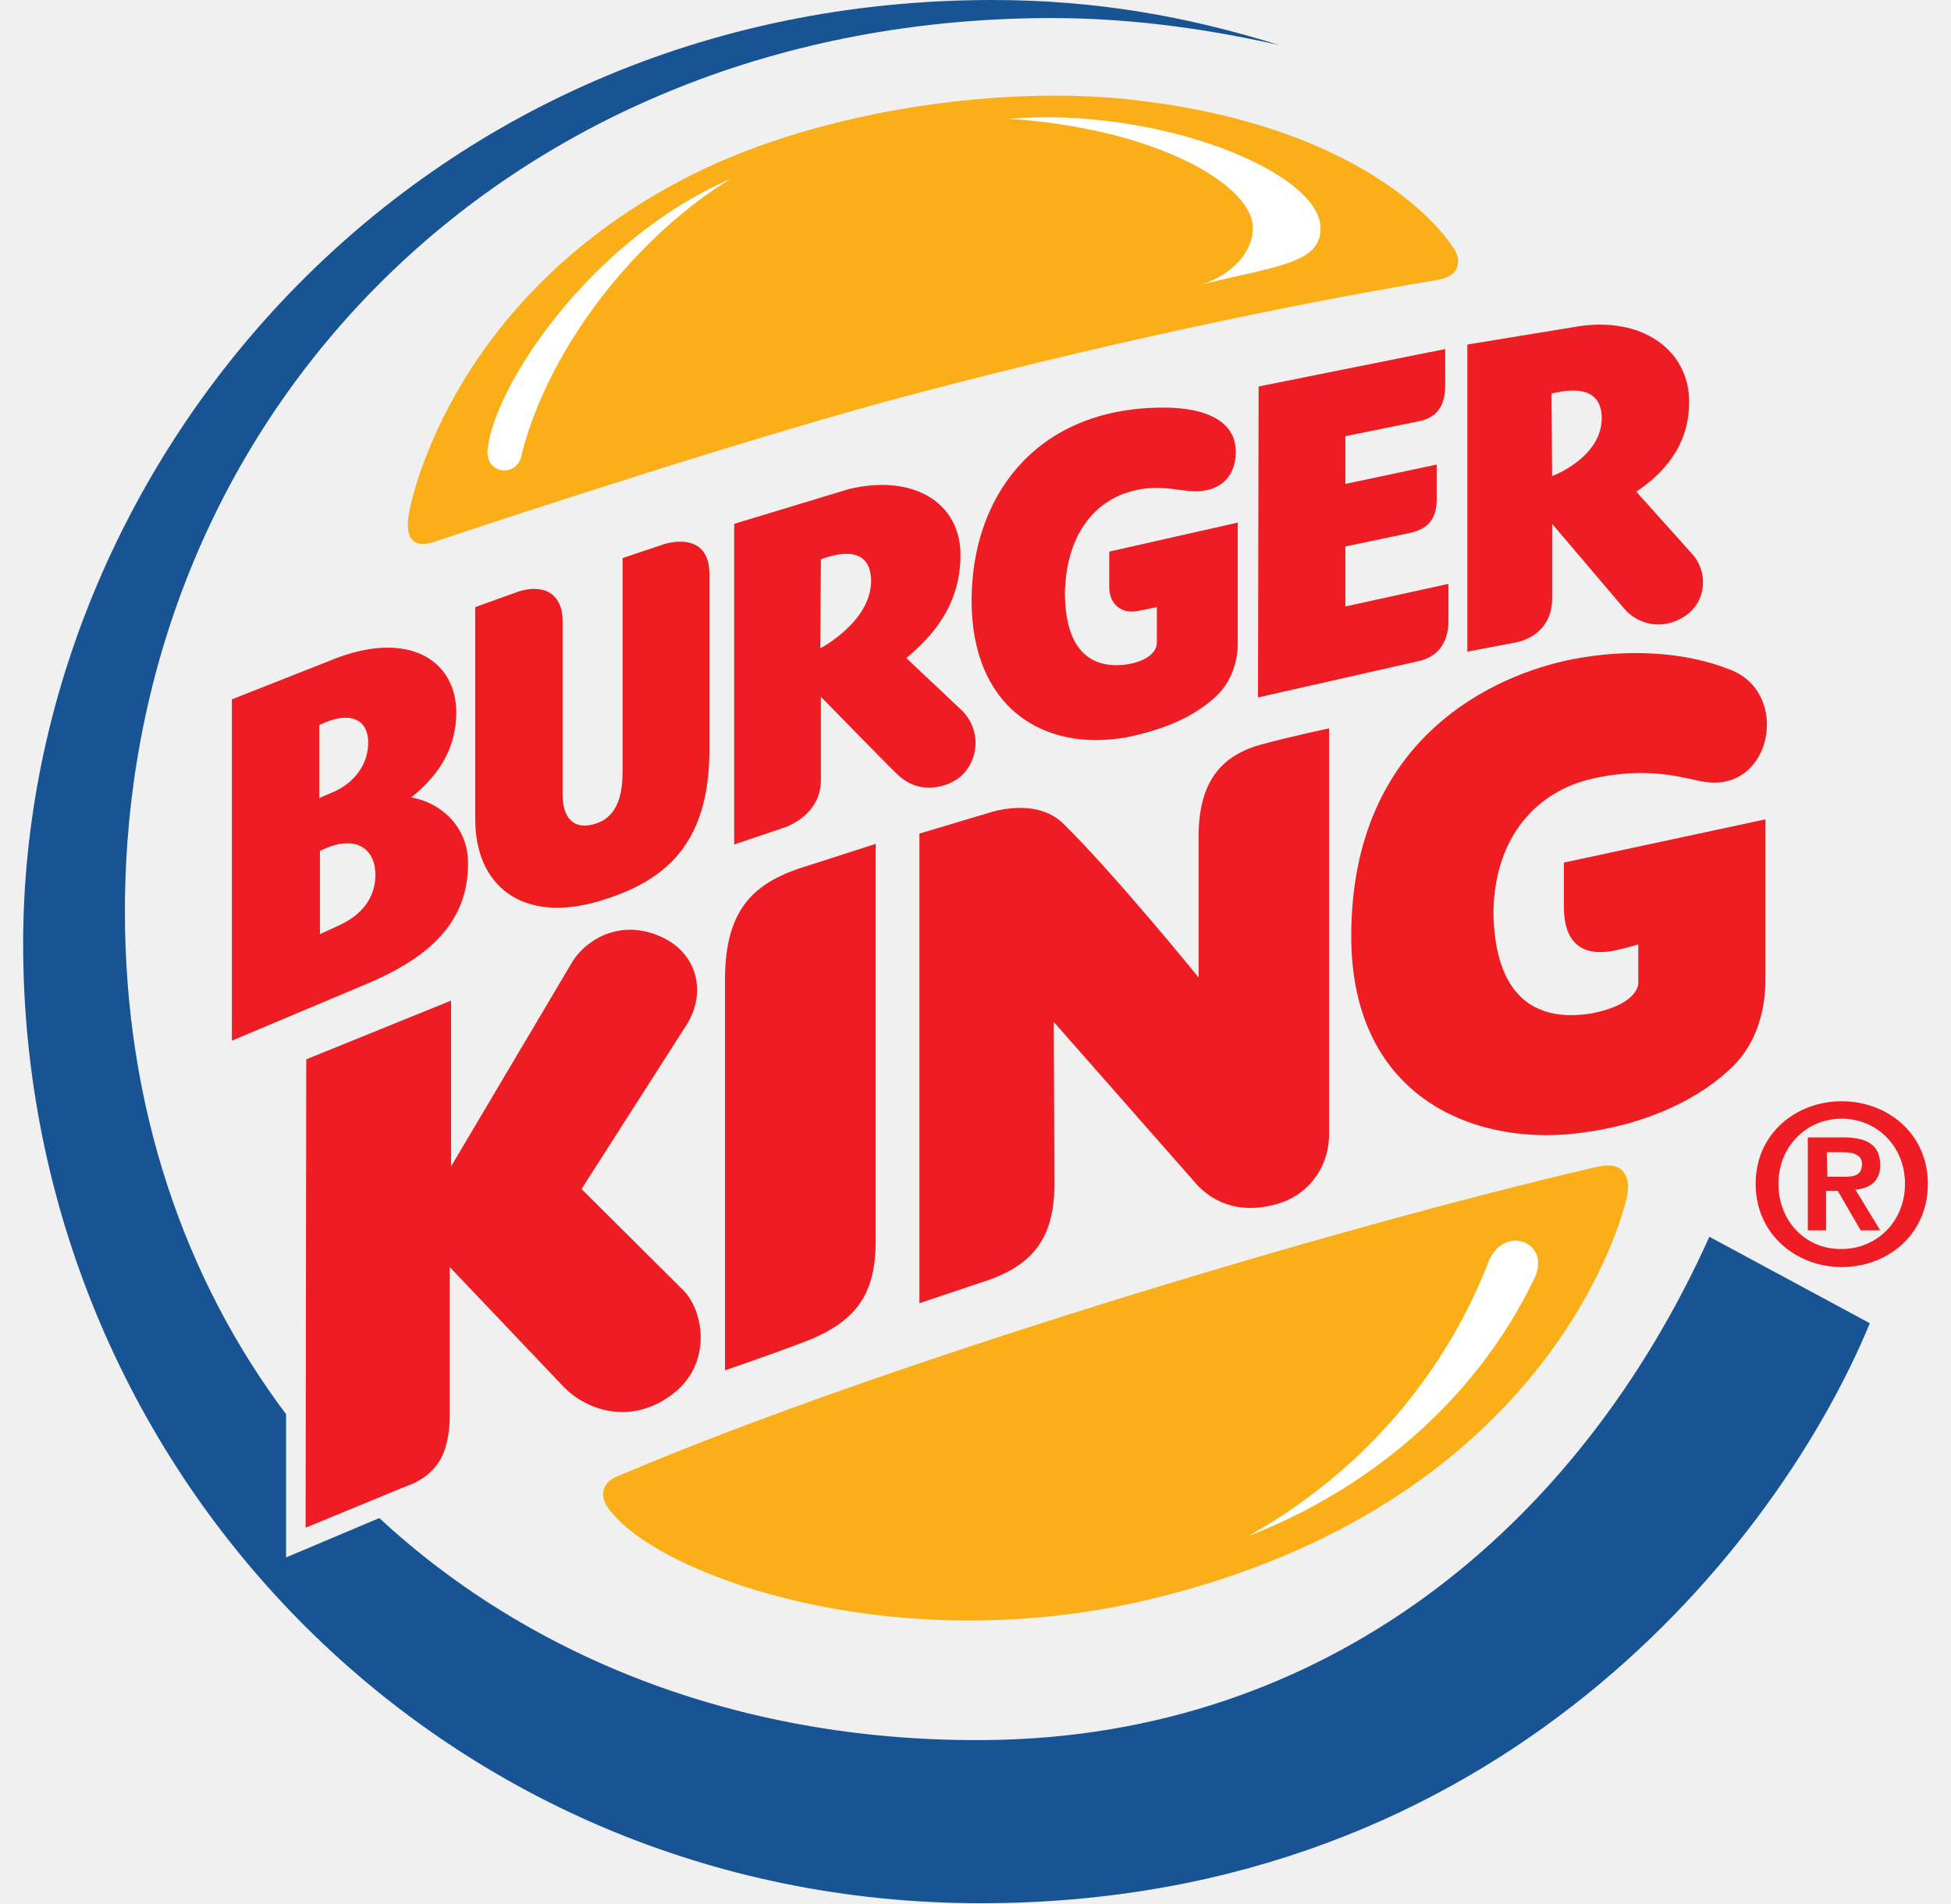
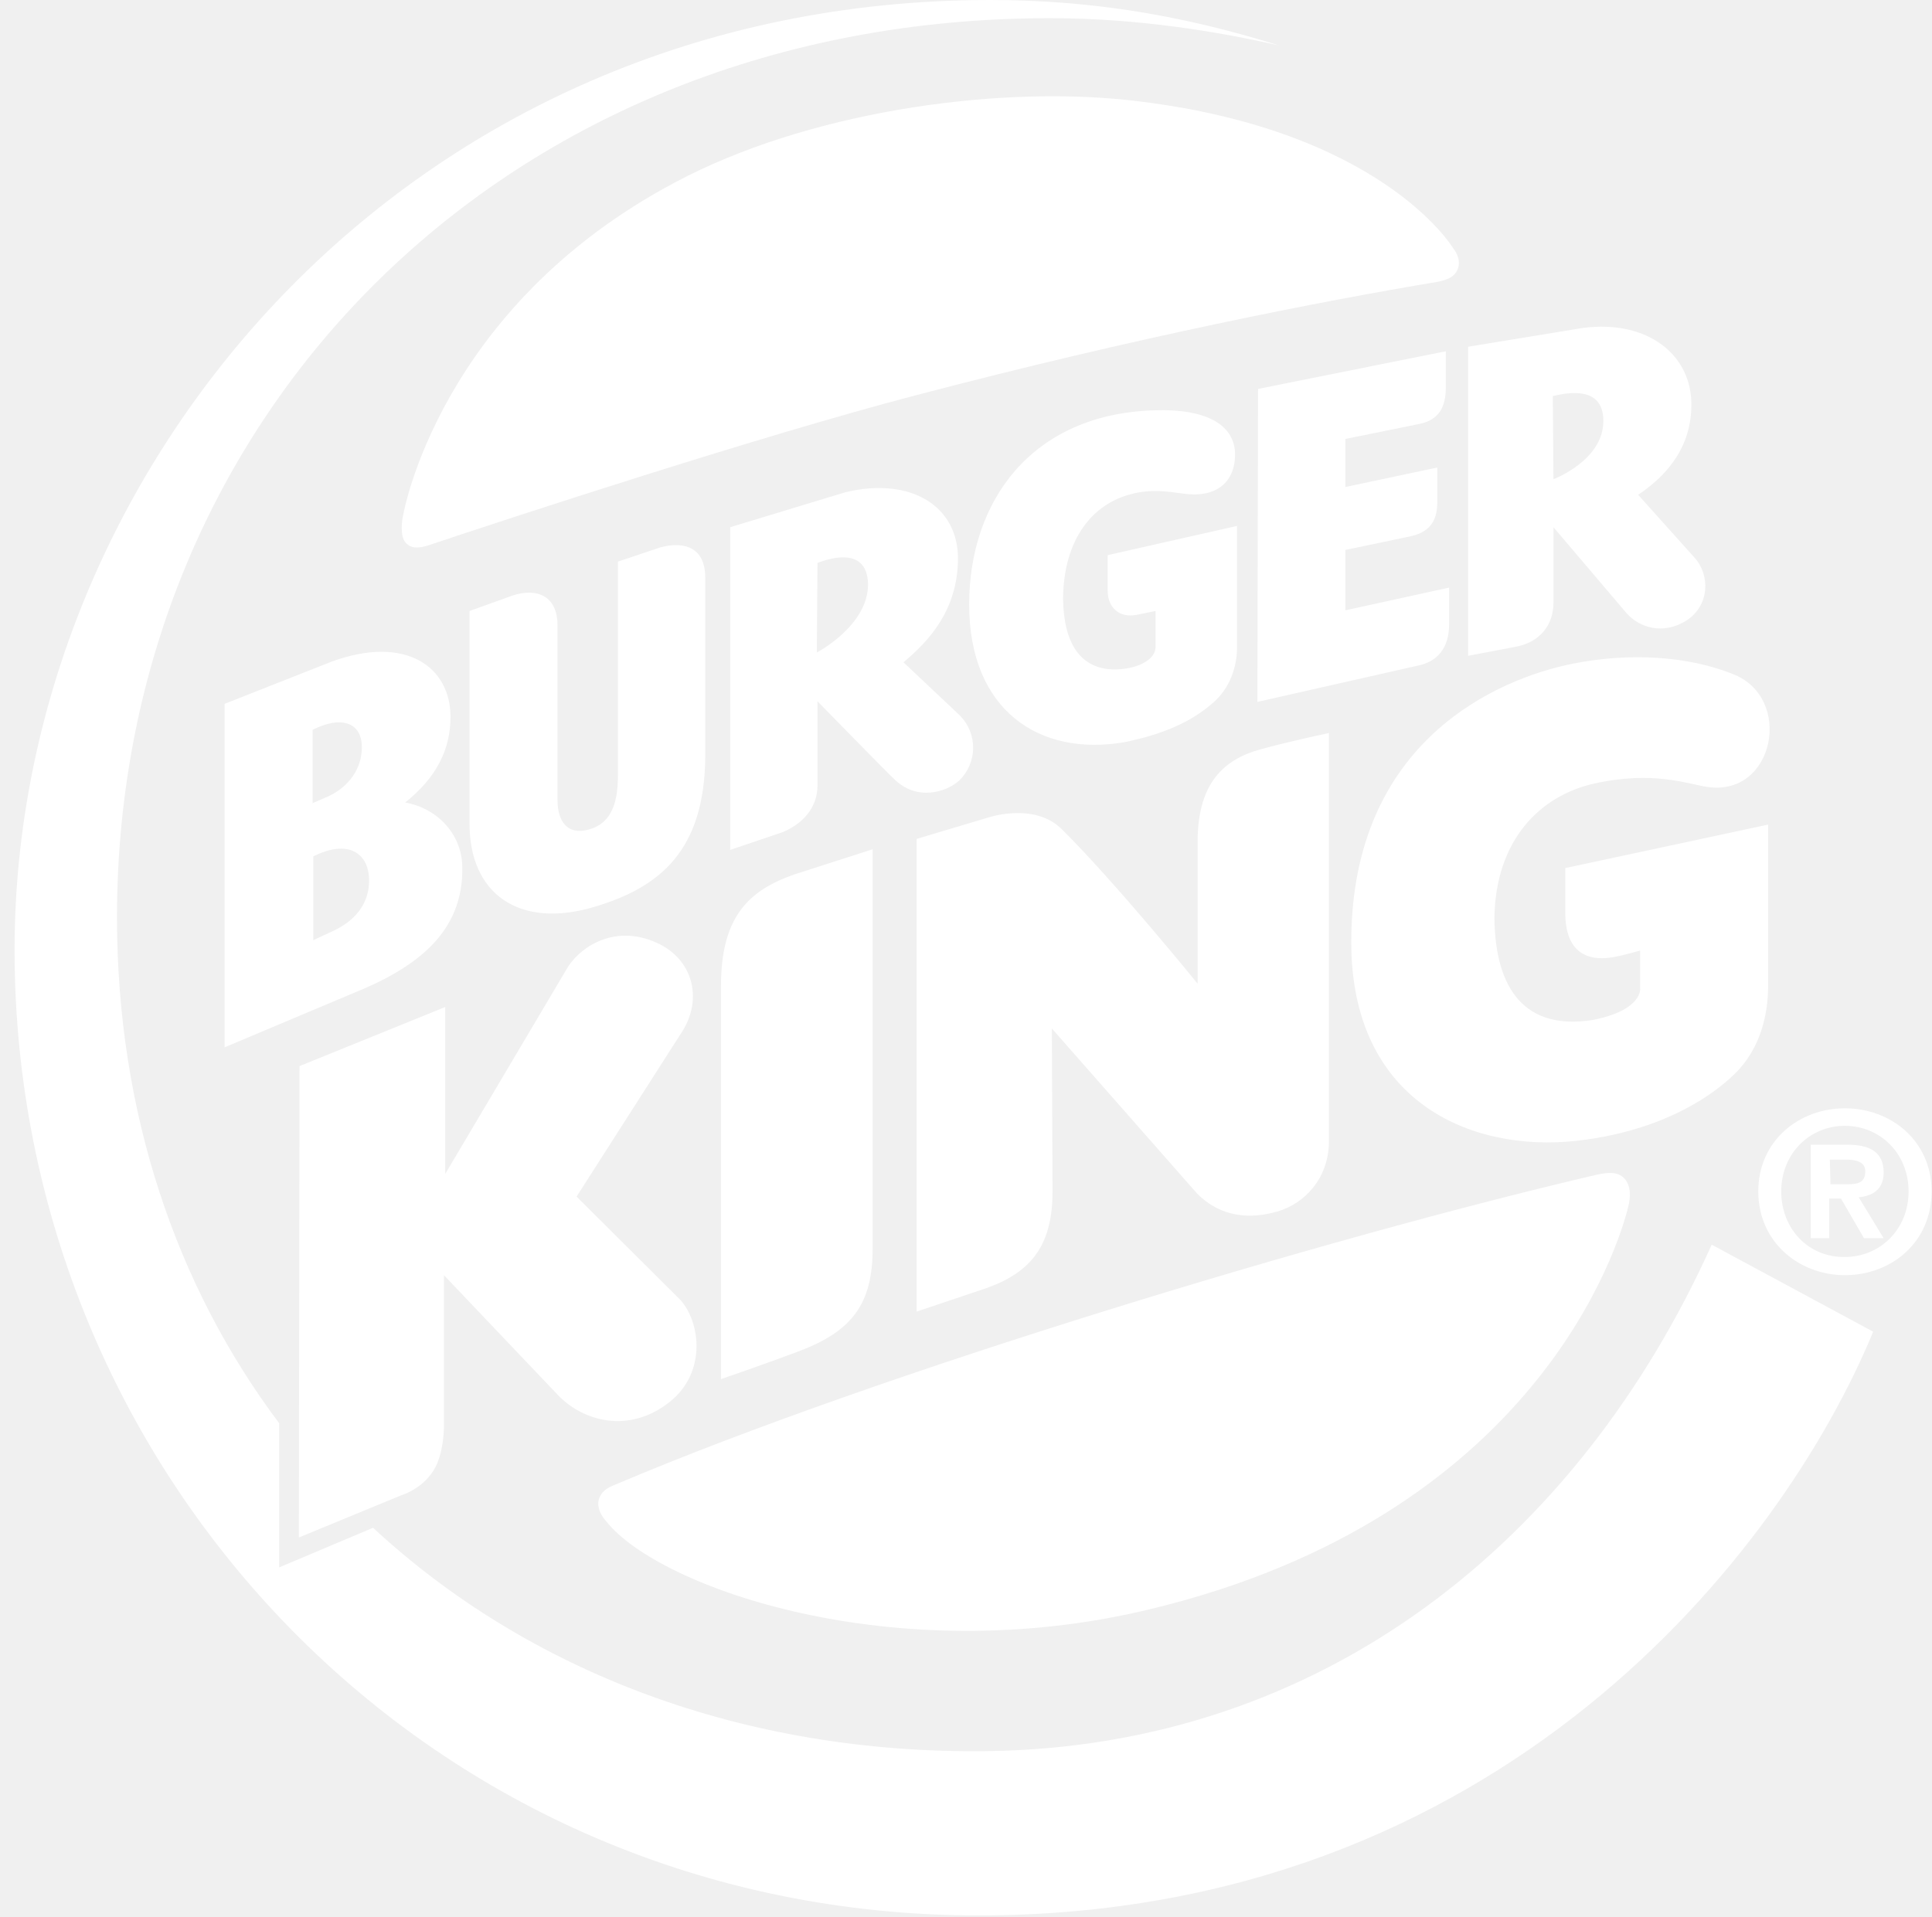
- <svg xmlns="http://www.w3.org/2000/svg" width="82" height="80" viewBox="0 0 82 80">
-   <g fill="none">
-     <path fill="#FAAF18" d="M61.233,11.253 C61.425,10.792 61.041,10.358 61.041,10.358 C61.041,10.358 58.025,5.314 47.415,4.175 C41.712,3.578 33.981,4.717 28.553,7.619 C18.683,12.853 17.203,21.504 17.203,21.504 C17.148,21.721 17.066,22.372 17.285,22.643 C17.504,22.914 17.833,22.914 18.245,22.779 C21.727,21.613 32.063,18.223 38.588,16.514 C47.882,14.073 55.531,12.582 60.411,11.768 C60.795,11.687 61.096,11.578 61.233,11.253 L61.233,11.253 Z" />
-     <path fill="#185494" d="M71.844,51.986 C66.279,64.352 55.614,72.949 41.604,73.139 C31.433,73.275 22.44,69.831 15.943,63.81 L12.023,65.464 L12.023,59.444 C7.745,53.749 5.25,46.509 5.25,38.319 C5.25,17.302 21.508,0.759 44.208,0.759 C47.909,0.759 51.254,1.328 53.776,1.898 C49.883,0.678 46.018,0 41.713,0 C17.368,0 0.973,19.525 0.973,39.675 C0.973,61.614 18.382,80 41.22,80 C63.043,80 74.805,64.786 78.588,55.62 L71.844,51.986 Z" />
-     <path fill="#ED1D21" d="M66.195,47.647 C69.403,47.294 71.623,46.02 72.83,44.827 C73.927,43.742 74.201,42.278 74.201,41.166 L74.201,34.44 L65.73,36.257 L65.73,38.21 C65.757,39.512 66.388,40.217 67.759,39.973 C68.198,39.892 68.856,39.702 68.856,39.702 L68.856,41.302 C68.856,41.248 68.993,42.197 66.855,42.604 C64.059,43.038 62.797,41.329 62.77,38.319 C62.825,35.092 64.662,33.248 66.91,32.733 C69.432,32.164 70.858,32.76 71.68,32.869 C74.477,33.276 75.271,29.127 72.722,28.15 C70.83,27.391 68.39,27.255 66.06,27.716 C62.934,28.34 56.821,30.916 56.793,39.296 C56.766,45.967 61.728,48.137 66.197,47.649 L66.195,47.647 Z" />
-     <path fill="#EE1C23" d="M38.642,54.78 L41.466,53.831 C43.55,53.126 44.317,51.878 44.317,49.763 L44.29,42.956 L50.349,49.844 C51.336,50.847 52.57,50.929 53.694,50.603 C54.845,50.278 55.833,49.22 55.86,47.728 L55.86,30.617 C55.86,30.617 54.297,30.942 53.009,31.295 C51.529,31.702 50.377,32.651 50.377,35.146 L50.377,41.085 C50.377,41.085 46.923,36.827 44.702,34.631 C43.523,33.465 41.549,34.17 41.549,34.17 L38.643,35.038 L38.643,54.78 L38.642,54.78 Z" />
-     <path fill="#ED1C23" d="M36.805,35.471 L33.515,36.529 C31.596,37.207 30.472,38.319 30.472,41.193 L30.472,57.6 C30.472,57.6 32.144,57.031 33.734,56.434 C35.955,55.593 36.805,54.454 36.805,52.149 L36.805,35.471 Z" />
-     <path fill="#EE1D23" d="M27.786,39.375 C26.114,38.616 24.688,39.456 24.085,40.378 L18.958,49.029 L18.958,42.059 L12.872,44.527 L12.845,64.215 L17.122,62.452 C17.122,62.452 17.972,62.208 18.465,61.422 C18.931,60.69 18.904,59.497 18.904,59.497 L18.904,53.26 L23.674,58.277 C24.716,59.362 26.635,59.904 28.335,58.548 C29.87,57.328 29.624,55.239 28.774,54.29 L24.442,49.978 L28.883,43.036 C29.706,41.68 29.294,40.053 27.786,39.375 L27.786,39.375 Z" />
-     <path fill="#FAAF18" d="M25.401,62.536 C25.182,63.051 25.703,63.566 25.703,63.566 C27.896,66.305 37.684,69.776 48.321,67.227 C64.551,63.349 67.978,51.986 68.362,50.386 C68.444,50.061 68.499,49.545 68.197,49.22 C67.95,48.949 67.566,48.949 67.073,49.057 C55.778,51.687 37.052,57.355 26.223,61.938 C25.757,62.128 25.565,62.209 25.401,62.535 L25.401,62.536 Z" />
-     <path fill="#EE1C23" d="M15.777,36.718 C15.75,35.633 14.9,35.037 13.447,35.769 L13.447,39.267 L14.269,38.887 C15.146,38.48 15.804,37.775 15.777,36.718 L15.777,36.718 Z M13.419,33.545 L14.104,33.247 C14.899,32.867 15.475,32.135 15.475,31.213 C15.475,30.155 14.598,29.884 13.419,30.481 L13.419,33.545 L13.419,33.545 Z M19.67,36.203 C19.725,38.969 17.723,40.433 15.092,41.491 L9.746,43.742 L9.746,29.396 L14.215,27.633 C17.341,26.494 19.177,27.877 19.177,29.938 C19.177,31.321 18.574,32.487 17.285,33.518 C18.546,33.735 19.643,34.765 19.67,36.203 L19.67,36.203 Z" />
-     <path fill="#ED1D1F" d="M29.814,24.108 C29.814,22.888 28.964,22.589 27.95,22.86 L26.168,23.457 L26.168,32.379 C26.168,33.274 26.031,34.386 24.907,34.657 C24.057,34.874 23.646,34.305 23.646,33.41 L23.646,26.115 C23.646,24.895 22.796,24.542 21.782,24.868 L19.973,25.519 L19.973,34.36 C19.946,37.316 22.029,38.807 25.155,37.885 C27.924,37.071 29.788,35.526 29.816,31.593 L29.816,24.108 L29.814,24.108 Z" />
-     <path fill="#EE1C23" d="M59.589,27.797 C60.384,27.634 60.878,27.065 60.878,26.088 L60.878,24.542 L56.546,25.491 L56.546,22.97 L59.26,22.401 C60,22.238 60.384,21.831 60.384,20.991 L60.384,19.527 L56.546,20.341 L56.546,18.334 L59.617,17.71 C60.467,17.547 60.741,16.978 60.741,16.191 L60.741,14.672 L52.9,16.245 L52.873,29.316 L59.59,27.797 L59.589,27.797 Z" />
-     <path fill="#EE1D23" d="M4.475,14.253 C4.475,14.253 6.613,13.141 6.613,11.406 C6.586,9.915 5.215,10.24 4.502,10.511 L4.475,14.253 Z M4.502,16.287 L4.502,19.812 C4.502,20.761 3.844,21.439 3.022,21.765 C3.022,21.792 3.022,21.738 3.022,21.765 L0.856,22.497 L0.856,9.02 L5.681,7.556 C8.423,6.905 10.397,8.153 10.369,10.376 C10.342,12.491 9.163,13.766 8.093,14.661 L10.451,16.885 C10.809,17.247 11.007,17.737 11.003,18.247 C10.997,18.756 10.789,19.242 10.424,19.597 C9.931,20.058 8.642,20.519 7.655,19.489 C7.628,19.489 4.502,16.289 4.502,16.289 L4.502,16.287 Z M35.236,7.014 C35.236,7.014 37.347,6.228 37.32,4.546 C37.293,3.136 35.894,3.38 35.209,3.543 L35.236,7.014 Z M31.672,14.39 L31.672,1.482 L36.47,0.696 C39.212,0.343 41.049,1.862 40.994,3.977 C40.967,5.848 39.788,6.987 38.773,7.665 L41.131,10.296 C41.789,11.028 41.762,12.303 40.775,12.926 C39.815,13.523 38.828,13.224 38.28,12.601 L35.237,9.021 L35.237,12.167 C35.237,13.116 34.661,13.821 33.674,14.011 L31.673,14.391 L31.672,14.39 Z M22.022,8.966 L16.621,10.186 L16.621,11.678 C16.621,12.383 17.114,12.817 17.827,12.681 L18.622,12.518 L18.622,14.009 C18.622,14.606 17.745,14.985 16.813,14.958 C15.497,14.904 14.784,13.9 14.757,12.002 C14.784,9.507 15.991,8.043 17.608,7.636 C18.403,7.419 19.143,7.528 19.719,7.609 C21.117,7.826 21.912,7.175 21.94,6.036 C21.967,4.816 20.871,4.056 18.54,4.138 C13.441,4.301 10.836,7.935 10.836,12.246 C10.836,16.666 13.769,18.619 17.334,17.995 C19.335,17.588 20.35,16.937 21.035,16.341 C21.72,15.745 22.022,14.85 22.022,14.063 L22.022,8.965 L22.022,8.966 Z" transform="translate(30 13)" />
-     <path fill="#FFF" d="M10.719,3.512 C4.742,6.115 0.712,12.326 0.493,14.929 C0.411,15.96 1.809,16.122 1.946,15.01 C3.207,10.237 7.045,5.735 10.719,3.512 Z M30.486,7.96 C33.694,7.174 35.476,7.065 35.503,5.628 C35.558,3.242 28.704,0.475 22.398,0.991 C28.813,1.425 32.652,3.866 32.652,5.547 C32.68,6.632 31.72,7.581 30.486,7.961 L30.486,7.96 Z M32.46,60.57 C37.285,58.699 41.919,55.092 44.496,49.723 C45.236,48.177 43.098,47.364 42.495,49.208 C40.987,53.032 37.917,57.506 32.461,60.571 L32.46,60.57 Z" transform="translate(20 4)" />
-     <path fill="#EE1D23" d="M76.777,48.433 L77.435,48.433 C77.791,48.433 78.258,48.487 78.258,48.921 C78.258,49.409 77.929,49.463 77.49,49.463 L76.805,49.463 L76.778,48.432 L76.777,48.433 Z M75.982,51.714 L76.75,51.714 L76.75,50.06 L77.243,50.06 L78.203,51.714 L79.025,51.714 L77.983,50.006 C78.559,49.952 79.025,49.68 79.025,48.975 C79.025,48.134 78.477,47.809 77.49,47.809 L75.982,47.809 L75.982,51.714 L75.982,51.714 Z M73.789,49.761 C73.789,51.876 75.489,53.259 77.408,53.259 C79.327,53.259 81.027,51.903 81.027,49.761 C81.027,47.646 79.327,46.29 77.408,46.29 C75.489,46.29 73.789,47.646 73.789,49.761 Z M74.748,49.761 C74.748,48.188 75.927,47.022 77.407,47.022 C78.86,47.022 80.066,48.161 80.066,49.761 C80.066,51.361 78.86,52.5 77.407,52.5 C75.926,52.527 74.748,51.361 74.748,49.761 Z" />
+ <svg xmlns="http://www.w3.org/2000/svg" width="129" height="128" viewBox="0 0 129 128">
+   <g fill="#FFF" transform="translate(.973)">
+     <path d="M96.351,17.993 C96.658,17.256 96.044,16.562 96.044,16.562 C96.044,16.562 91.222,8.497 74.257,6.675 C65.138,5.721 52.777,7.542 44.098,12.182 C28.317,20.551 25.95,34.383 25.95,34.383 C25.863,34.73 25.731,35.771 26.082,36.204 C26.432,36.638 26.958,36.638 27.617,36.422 C33.184,34.557 49.71,29.137 60.143,26.405 C75.004,22.502 87.234,20.118 95.037,18.816 C95.651,18.687 96.132,18.512 96.351,17.993 L96.351,17.993 Z" />
+     <path d="M113.317,83.121 C104.419,102.894 87.367,116.64 64.966,116.943 C48.703,117.161 34.324,111.654 23.936,102.027 L17.668,104.672 L17.668,95.046 C10.828,85.94 6.839,74.364 6.839,61.269 C6.839,27.665 32.834,1.214 69.129,1.214 C75.047,1.214 80.395,2.123 84.428,3.035 C78.203,1.084 72.023,0 65.14,0 C26.214,0 0,31.219 0,63.437 C0,98.516 27.836,127.914 64.352,127.914 C99.245,127.914 118.052,103.588 124.1,88.932 L113.317,83.121 Z" />
+     <path d="M104.285 76.184C109.414 75.619 112.964 73.582 114.894 71.675 116.648 69.94 117.086 67.599 117.086 65.821L117.086 55.067 103.541 57.972 103.541 61.095C103.584 63.177 104.593 64.304 106.786 63.914 107.487 63.784 108.54 63.48 108.54 63.48L108.54 66.039C108.54 65.952 108.759 67.47 105.34 68.12 100.87 68.814 98.852 66.082 98.809 61.269 98.896 56.109 101.834 53.161 105.428 52.337 109.461 51.428 111.741 52.381 113.055 52.555 117.527 53.206 118.797 46.572 114.721 45.01 111.696 43.796 107.794 43.579 104.069 44.316 99.071 45.313 89.297 49.432 89.251 62.831 89.209 73.498 97.142 76.967 104.288 76.187L104.285 76.184ZM60.23 87.589 64.745 86.072C68.077 84.944 69.304 82.949 69.304 79.567L69.26 68.683 78.948 79.697C80.526 81.3 82.5 81.431 84.297 80.91 86.137 80.391 87.717 78.699 87.76 76.313L87.76 48.954C87.76 48.954 85.261 49.474 83.201 50.038 80.835 50.689 78.993 52.206 78.993 56.196L78.993 65.692C78.993 65.692 73.47 58.883 69.919 55.372 68.034 53.508 64.878 54.635 64.878 54.635L60.231 56.023 60.231 87.589 60.23 87.589ZM57.293 56.715 52.032 58.407C48.964 59.491 47.167 61.269 47.167 65.864L47.167 92.098C47.167 92.098 49.84 91.188 52.382 90.233 55.933 88.889 57.293 87.068 57.293 83.382L57.293 56.715ZM42.872 62.958C40.198 61.744 37.918 63.087 36.954 64.561L28.757 78.393 28.757 67.249 19.026 71.195 18.982 102.675 25.821 99.856C25.821 99.856 27.18 99.466 27.968 98.209 28.713 97.038 28.67 95.131 28.67 95.131L28.67 85.159 36.297 93.18C37.963 94.915 41.032 95.782 43.75 93.614 46.204 91.663 45.811 88.323 44.452 86.805L37.525 79.911 44.626 68.811C45.942 66.643 45.283 64.042 42.872 62.958L42.872 62.958ZM39.058 99.99C38.708 100.814 39.541 101.637 39.541 101.637 43.048 106.016 58.698 111.566 75.706 107.491 101.656 101.29 107.136 83.121 107.75 80.563 107.881 80.044 107.969 79.219 107.486 78.699 107.091 78.266 106.477 78.266 105.689 78.438 87.629 82.643 57.687 91.706 40.373 99.034 39.628 99.338 39.321 99.467 39.058 99.989L39.058 99.99ZM23.67 58.709C23.627 56.974 22.268 56.021 19.945 57.192L19.945 62.785 21.259 62.177C22.662 61.526 23.714 60.399 23.67 58.709L23.67 58.709ZM19.9 53.636 20.995 53.159C22.267 52.552 23.188 51.381 23.188 49.907 23.188 48.215 21.785 47.782 19.9 48.737L19.9 53.636 19.9 53.636ZM29.895 57.886C29.983 62.308 26.782 64.649 22.575 66.341L14.027 69.94 14.027 47.002 21.173 44.183C26.171 42.362 29.107 44.573 29.107 47.868 29.107 50.08 28.143 51.944 26.082 53.593 28.098 53.94 29.852 55.586 29.895 57.886L29.895 57.886ZM46.114 38.547C46.114 36.596 44.755 36.118 43.134 36.551L40.285 37.506 40.285 51.771C40.285 53.202 40.066 54.98 38.269 55.414 36.909 55.761 36.252 54.851 36.252 53.42L36.252 41.756C36.252 39.805 34.893 39.241 33.272 39.762L30.379 40.803 30.379 54.939C30.336 59.665 33.667 62.049 38.665 60.575 43.093 59.274 46.073 56.803 46.118 50.515L46.118 38.547 46.114 38.547ZM93.722 44.445C94.993 44.185 95.783 43.275 95.783 41.713L95.783 39.241 88.857 40.758 88.857 36.727 93.196 35.817C94.379 35.557 94.993 34.906 94.993 33.563L94.993 31.222 88.857 32.524 88.857 29.315 93.767 28.317C95.126 28.056 95.564 27.146 95.564 25.888L95.564 23.459 83.027 25.974 82.984 46.874 93.724 44.445 93.722 44.445ZM53.567 43.575C53.567 43.575 56.986 41.797 56.986 39.023 56.942 36.639 54.75 37.159 53.61 37.592L53.567 43.575ZM53.61 46.828 53.61 52.464C53.61 53.981 52.558 55.065 51.244 55.586 51.244 55.63 51.244 55.543 51.244 55.586L47.781 56.757 47.781 35.208 55.495 32.867C59.88 31.827 63.036 33.822 62.991 37.376 62.948 40.758 61.063 42.797 59.352 44.228L63.122 47.784C63.695 48.363 64.012 49.147 64.004 49.961 63.996 50.775 63.663 51.552 63.079 52.12 62.291 52.857 60.23 53.594 58.652 51.947 58.608 51.947 53.61 46.831 53.61 46.831L53.61 46.828ZM102.751 32.001C102.751 32.001 106.127 30.744 106.084 28.055 106.04 25.8 103.804 26.19 102.708 26.451L102.751 32.001ZM97.053 43.794 97.053 23.156 104.725 21.899C109.109 21.334 112.046 23.763 111.958 27.145 111.915 30.136 110.03 31.958 108.407 33.042L112.177 37.248C113.229 38.419 113.186 40.457 111.608 41.454 110.073 42.408 108.495 41.93 107.619 40.934L102.753 35.21 102.753 40.24C102.753 41.757 101.832 42.885 100.254 43.188L97.054 43.796 97.053 43.794ZM81.623 35.122 72.988 37.073 72.988 39.458C72.988 40.585 73.776 41.279 74.916 41.062L76.187 40.801 76.187 43.185C76.187 44.14 74.785 44.746 73.295 44.703 71.19 44.616 70.05 43.011 70.007 39.976 70.05 35.987 71.98 33.646 74.566 32.995 75.837 32.648 77.02 32.823 77.941 32.952 80.176 33.299 81.447 32.258 81.492 30.437 81.535 28.486 79.783 27.271 76.056 27.402 67.903 27.663 63.738 33.473 63.738 40.366 63.738 47.434 68.427 50.556 74.128 49.559 77.327 48.908 78.95 47.867 80.045 46.914 81.14 45.961 81.623 44.53 81.623 43.272L81.623 35.12 81.623 35.122Z" />
+     <path d="M47.561 12.011C38.005 16.173 31.561 26.104 31.211 30.266 31.08 31.914 33.315 32.173 33.534 30.395 35.55 22.764 41.687 15.565 47.561 12.011ZM79.167 19.123C84.297 17.866 87.146 17.692 87.189 15.394 87.277 11.579 76.318 7.155 66.235 7.98 76.492 8.674 82.631 12.577 82.631 15.265 82.675 17 81.14 18.517 79.167 19.125L79.167 19.123ZM82.324 103.242C90.038 100.251 97.448 94.483 101.568 85.899 102.751 83.427 99.333 82.127 98.369 85.075 95.958 91.19 91.049 98.343 82.325 103.244L82.324 103.242ZM121.205 77.441 122.257 77.441C122.826 77.441 123.573 77.527 123.573 78.221 123.573 79.001 123.047 79.087 122.345 79.087L121.249 79.087 121.206 77.439 121.205 77.441ZM119.933 82.687 121.161 82.687 121.161 80.042 121.95 80.042 123.485 82.687 124.799 82.687 123.133 79.956C124.054 79.869 124.799 79.434 124.799 78.307 124.799 76.962 123.923 76.443 122.345 76.443L119.933 76.443 119.933 82.687 119.933 82.687ZM116.427 79.564C116.427 82.946 119.145 85.157 122.214 85.157 125.282 85.157 128 82.989 128 79.564 128 76.182 125.282 74.014 122.214 74.014 119.145 74.014 116.427 76.182 116.427 79.564ZM117.96 79.564C117.96 77.049 119.846 75.184 122.212 75.184 124.535 75.184 126.463 77.006 126.463 79.564 126.463 82.122 124.535 83.943 122.212 83.943 119.844 83.987 117.96 82.122 117.96 79.564Z" />
  </g>
</svg>
